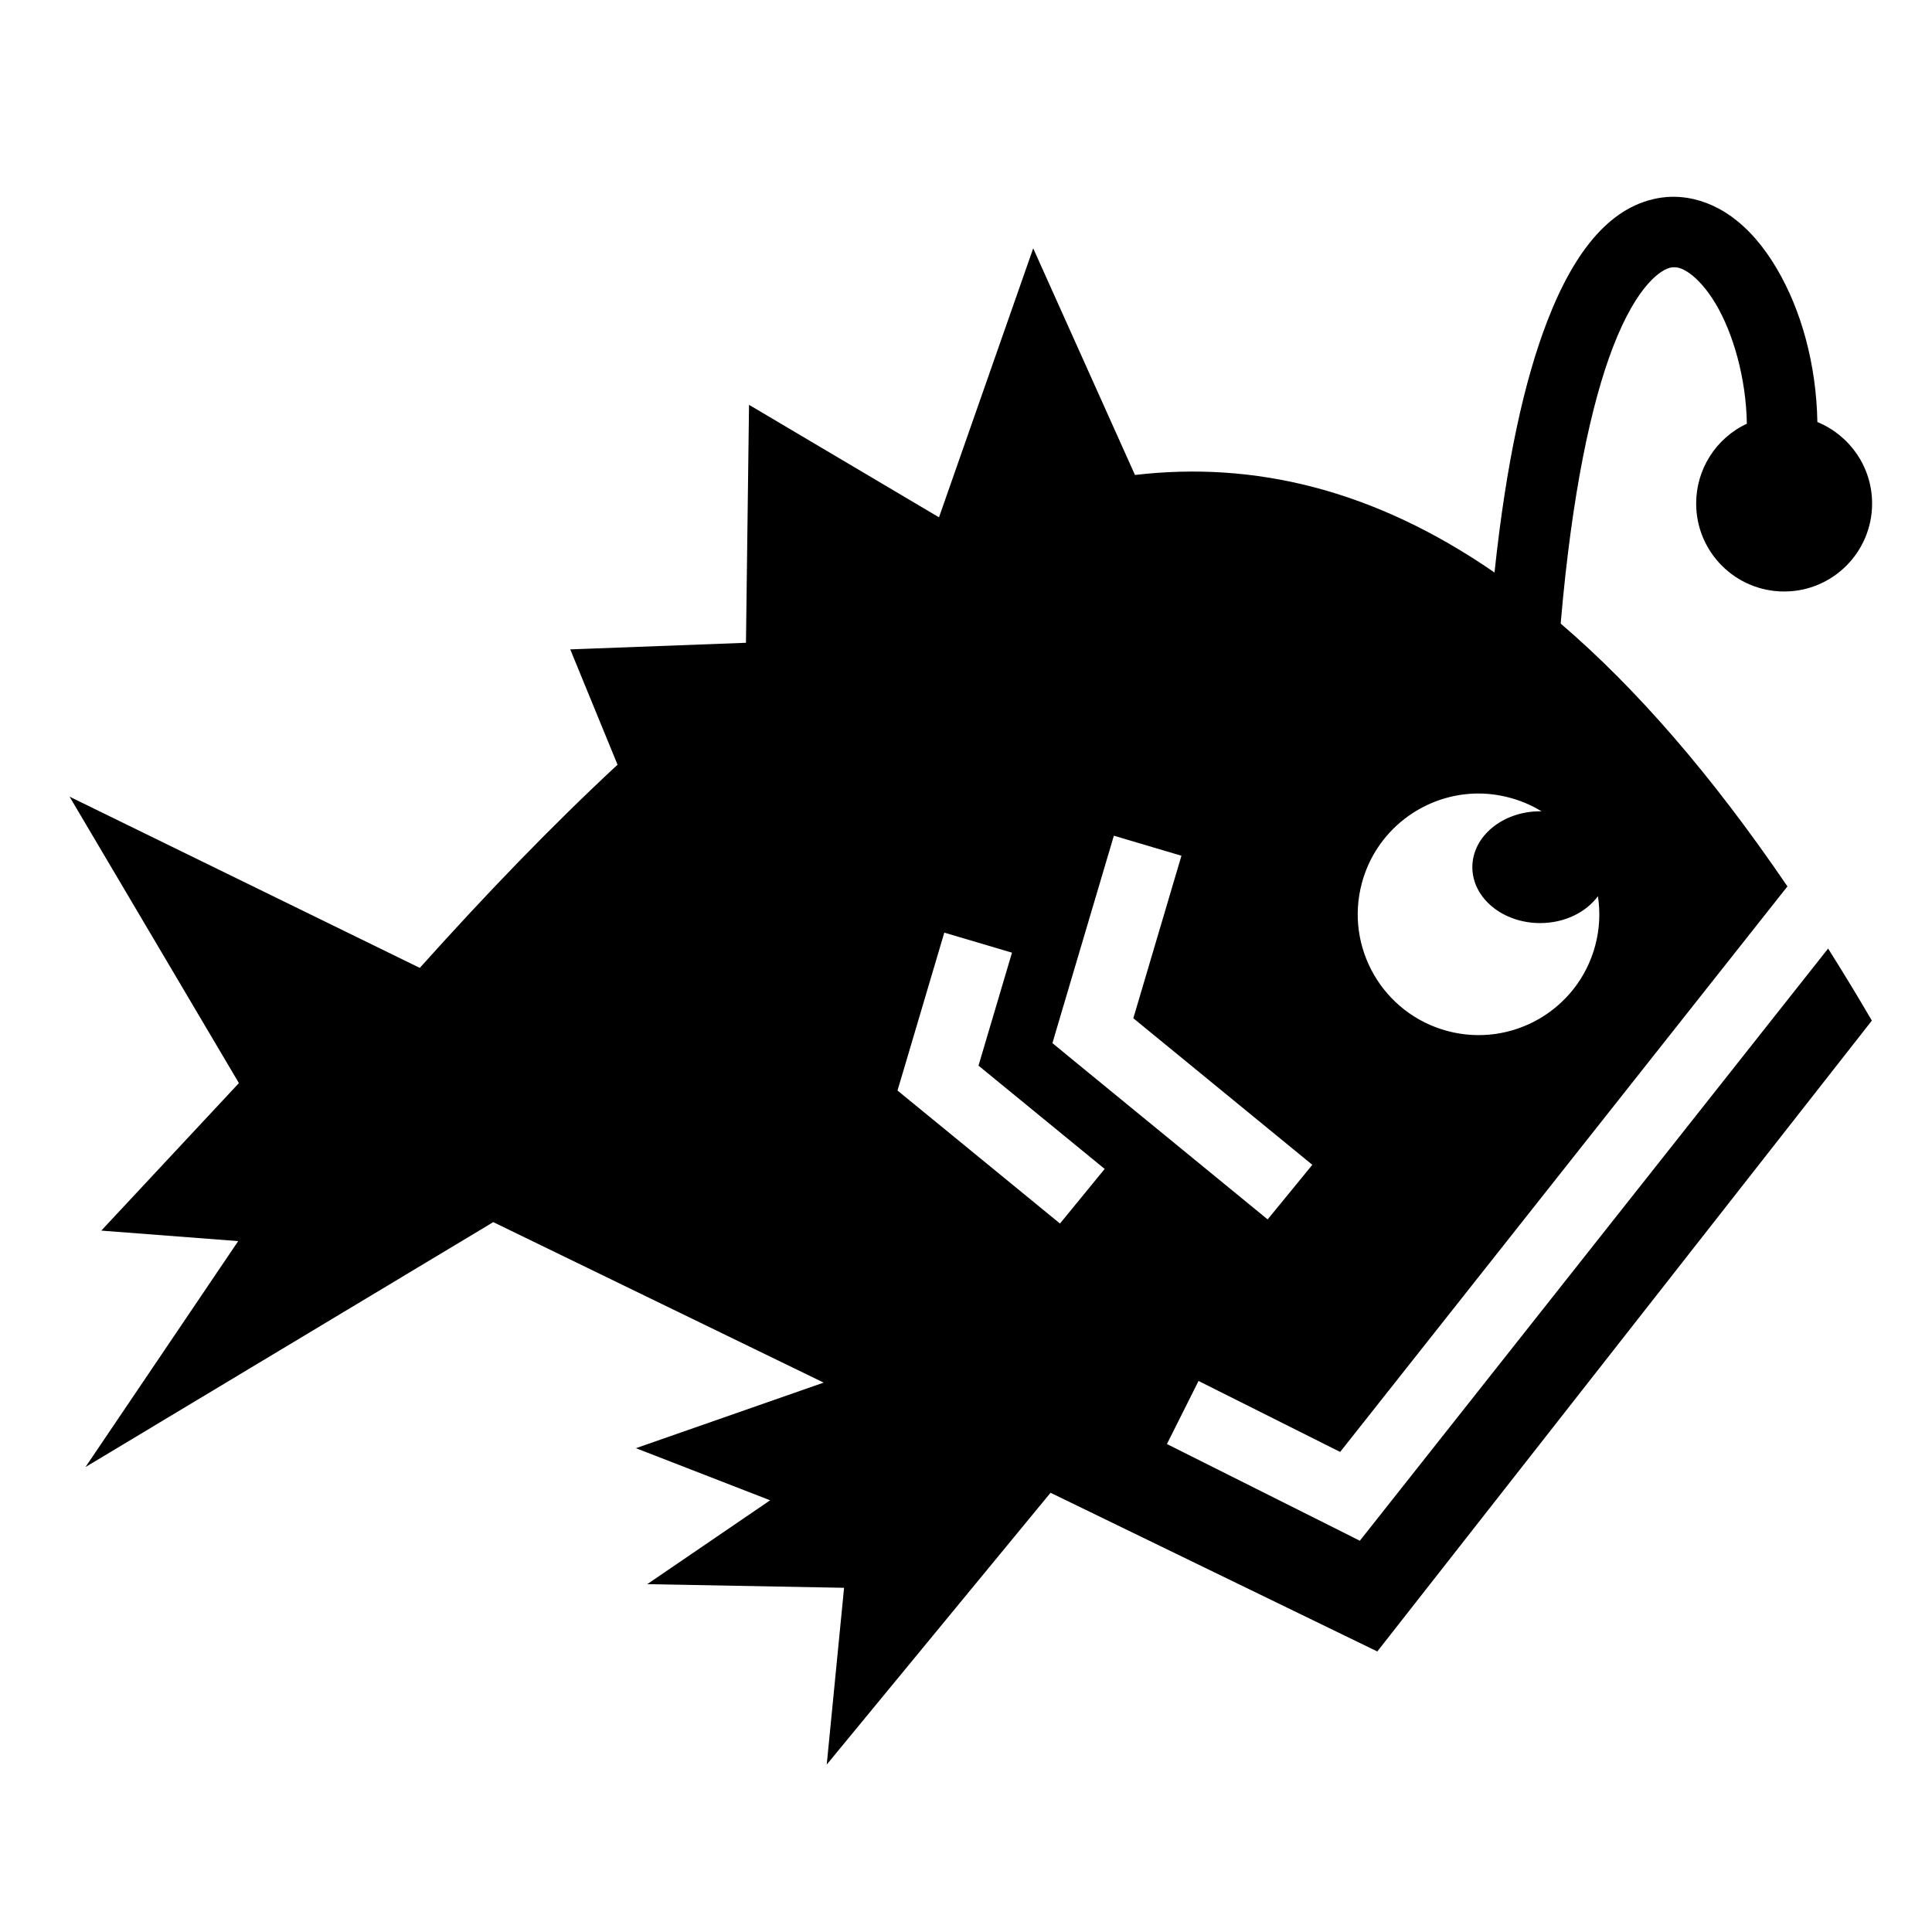
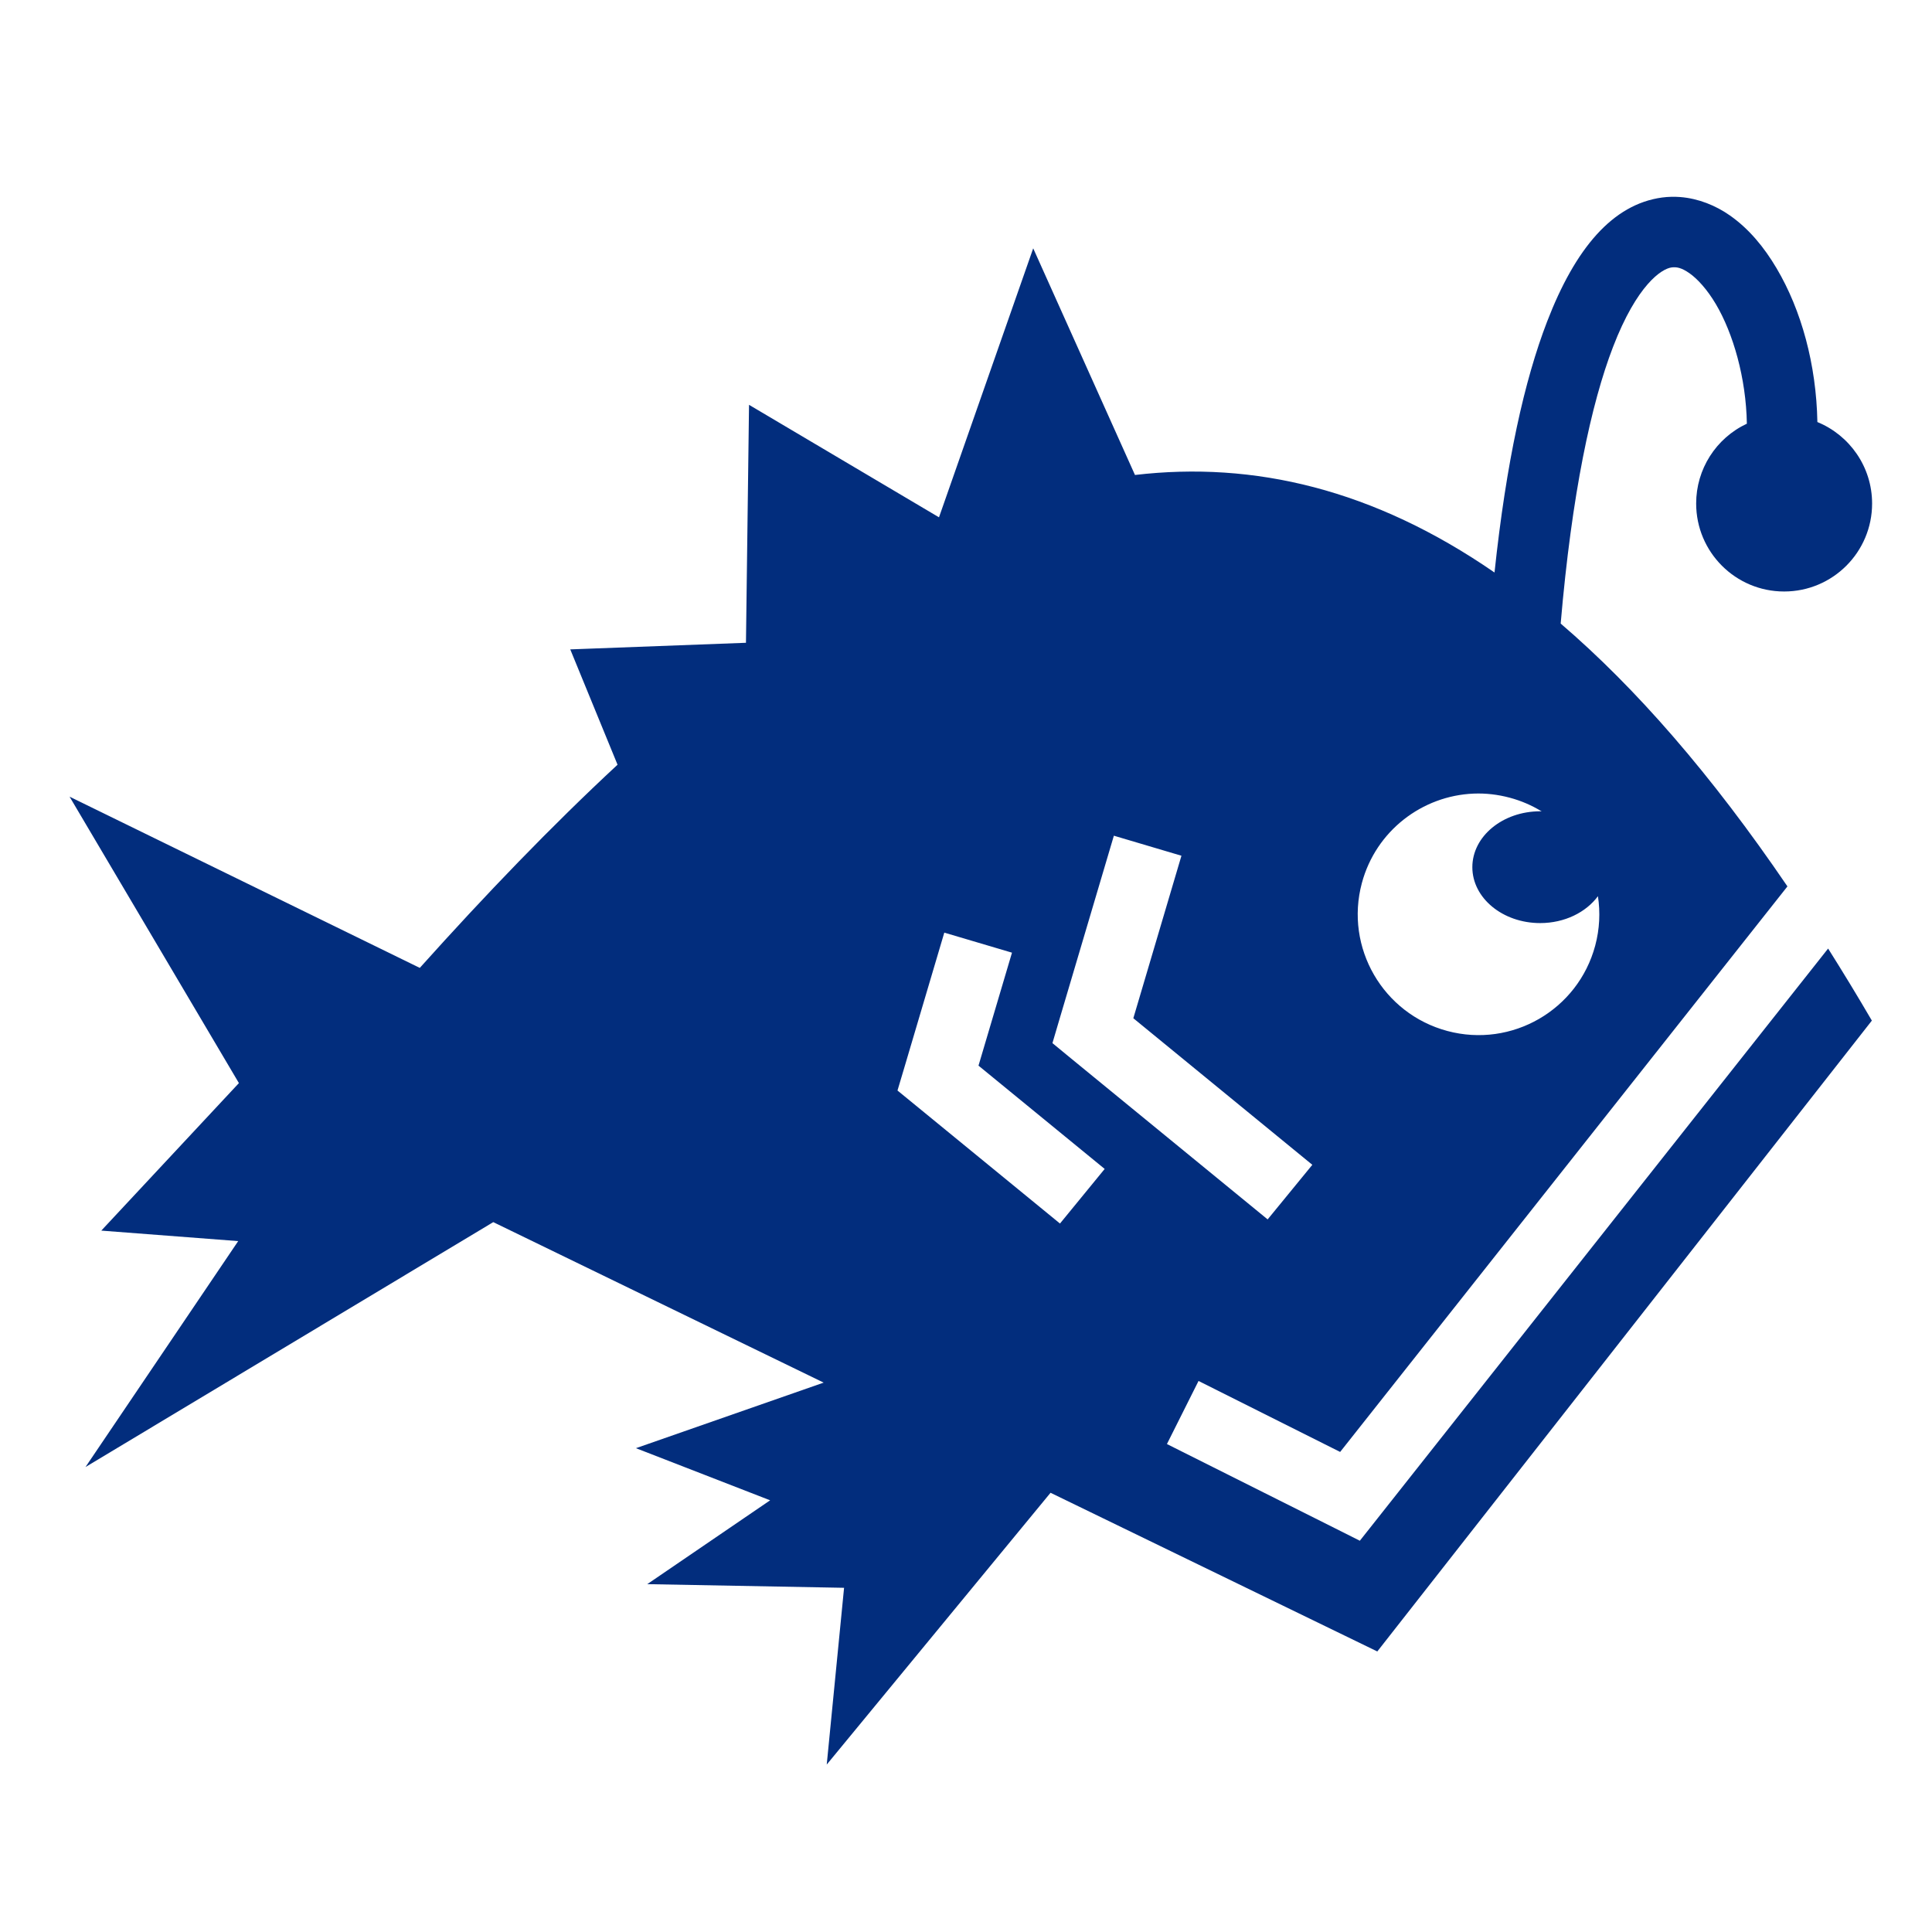
<svg xmlns="http://www.w3.org/2000/svg" width="512" height="512" viewBox="0 0 512 512">
-   <path fill="currentColor" d="M442.906 52.156c-.806.02-1.617.076-2.437.188c-13.124 1.79-22.993 13.47-30.47 32.875c-5.993 15.552-10.81 37.088-13.938 66.5c-32.023-22.095-63.766-29.543-95.28-25.845l-26.97-60.063l-24.968 71.282L198.5 107.28l-.813 63.064l-46.562 1.75l12.53 30.562c-17.504 16.246-34.963 34.403-52.405 53.844l-92.813-45.375l44.876 75.906l-36.47 39.095l36.282 2.78l-40.47 59.876l108.064-64.905l87.56 42.53l-49.75 17.376l35.564 13.814l-32.563 22.22l52.157.967l-4.593 46.845l59.312-72.03L365 437.654L496.063 270.47a653 653 0 0 0-11.594-19.095l-119.376 150.97l-4.72 5.967l-6.78-3.406l-44.344-22.22l8.375-16.717l37.53 18.81L473.69 234.907c-20.158-29.63-40.187-52.59-60.094-69.656c2.96-34.52 8.11-58.353 13.875-73.313c6.36-16.51 12.884-20.706 15.5-21.062c1.306-.178 2.63.047 4.75 1.53c2.118 1.485 4.693 4.293 7 8.19c4.582 7.743 8.005 19.562 8.217 31.686a23.33 23.33 0 0 0-13.437 21.157c0 12.878 10.436 23.313 23.313 23.313s23.312-10.435 23.312-23.313c0-9.752-6.002-18.114-14.5-21.593c-.284-15.23-4.225-29.62-10.813-40.75c-3.322-5.615-7.346-10.478-12.375-14c-3.77-2.642-8.322-4.49-13.125-4.875c-.8-.065-1.6-.083-2.406-.064zm-52.344 158.156c3.147-.125 6.36.236 9.563 1.094a32 32 0 0 1 8.438 3.625c-.14 0-.268-.03-.407-.03c-9.922 0-17.97 6.636-17.97 14.813c.002 8.176 8.048 14.812 17.97 14.812c6.503 0 12.16-2.86 15.313-7.125c.645 4.24.462 8.684-.72 13.094c-4.575 17.074-22.11 27.2-39.188 22.625c-17.074-4.576-27.23-22.115-22.656-39.19c3.717-13.872 16.022-23.176 29.656-23.718zm-95.375 11.157l17.907 5.31l-12.75 43.064l47.437 38.844l-11.842 14.468l-52.25-42.78l-4.782-3.938l1.75-5.938zm-44.937 25.686l17.938 5.313l-8.875 29.936l33.437 27.375l-11.844 14.47l-38.25-31.313l-4.812-3.937l1.78-5.97z" />
+   <path fill="#022D7D" d="M442.906 52.156c-.806.02-1.617.076-2.437.188c-13.124 1.79-22.993 13.47-30.47 32.875c-5.993 15.552-10.81 37.088-13.938 66.5c-32.023-22.095-63.766-29.543-95.28-25.845l-26.97-60.063l-24.968 71.282L198.5 107.28l-.813 63.064l-46.562 1.75l12.53 30.562c-17.504 16.246-34.963 34.403-52.405 53.844l-92.813-45.375l44.876 75.906l-36.47 39.095l36.282 2.78l-40.47 59.876l108.064-64.905l87.56 42.53l-49.75 17.376l35.564 13.814l-32.563 22.22l52.157.967l-4.593 46.845l59.312-72.03L365 437.654L496.063 270.47a653 653 0 0 0-11.594-19.095l-119.376 150.97l-4.72 5.967l-6.78-3.406l-44.344-22.22l8.375-16.717l37.53 18.81L473.69 234.907c-20.158-29.63-40.187-52.59-60.094-69.656c2.96-34.52 8.11-58.353 13.875-73.313c6.36-16.51 12.884-20.706 15.5-21.062c1.306-.178 2.63.047 4.75 1.53c2.118 1.485 4.693 4.293 7 8.19c4.582 7.743 8.005 19.562 8.217 31.686a23.33 23.33 0 0 0-13.437 21.157c0 12.878 10.436 23.313 23.313 23.313s23.312-10.435 23.312-23.313c0-9.752-6.002-18.114-14.5-21.593c-.284-15.23-4.225-29.62-10.813-40.75c-3.322-5.615-7.346-10.478-12.375-14c-3.77-2.642-8.322-4.49-13.125-4.875c-.8-.065-1.6-.083-2.406-.064zm-52.344 158.156c3.147-.125 6.36.236 9.563 1.094a32 32 0 0 1 8.438 3.625c-.14 0-.268-.03-.407-.03c-9.922 0-17.97 6.636-17.97 14.813c.002 8.176 8.048 14.812 17.97 14.812c6.503 0 12.16-2.86 15.313-7.125c.645 4.24.462 8.684-.72 13.094c-4.575 17.074-22.11 27.2-39.188 22.625c-17.074-4.576-27.23-22.115-22.656-39.19c3.717-13.872 16.022-23.176 29.656-23.718zm-95.375 11.157l17.907 5.31l-12.75 43.064l47.437 38.844l-11.842 14.468l-52.25-42.78l-4.782-3.938l1.75-5.938zm-44.937 25.686l17.938 5.313l-8.875 29.936l33.437 27.375l-11.844 14.47l-38.25-31.313l-4.812-3.937l1.78-5.97z" />
</svg>
